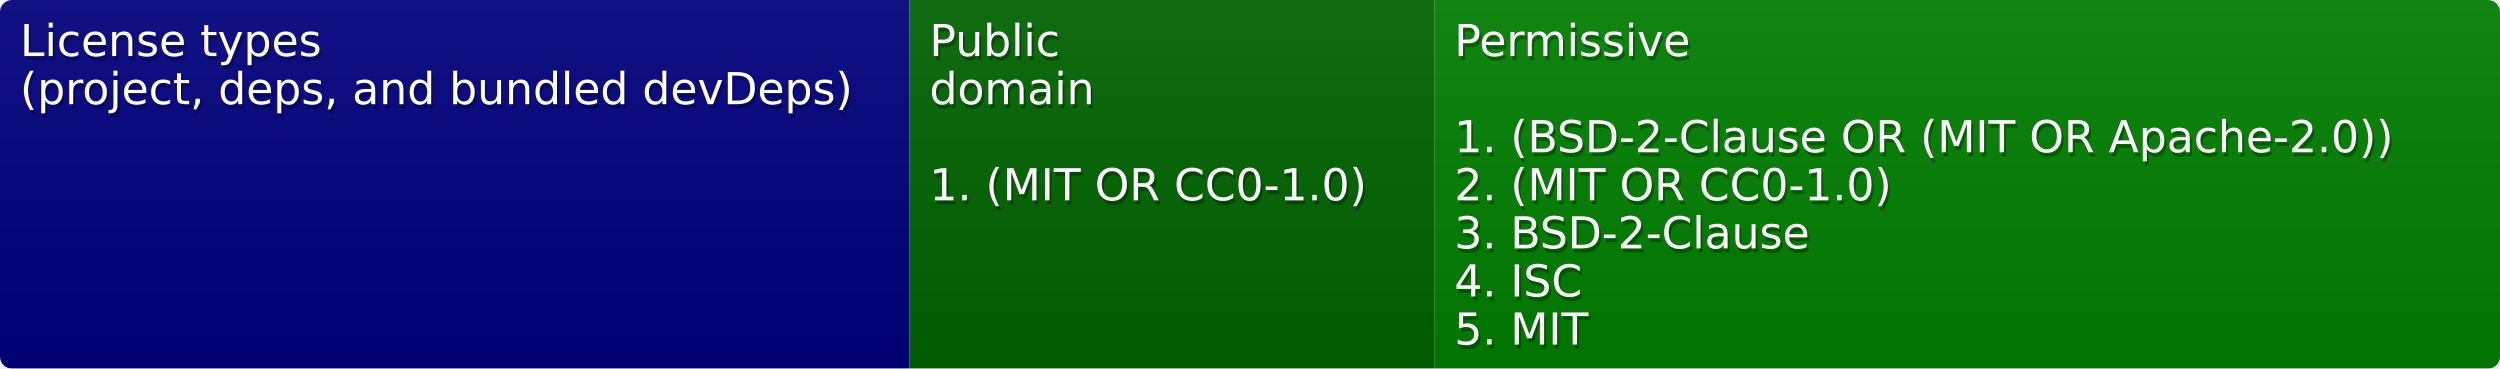
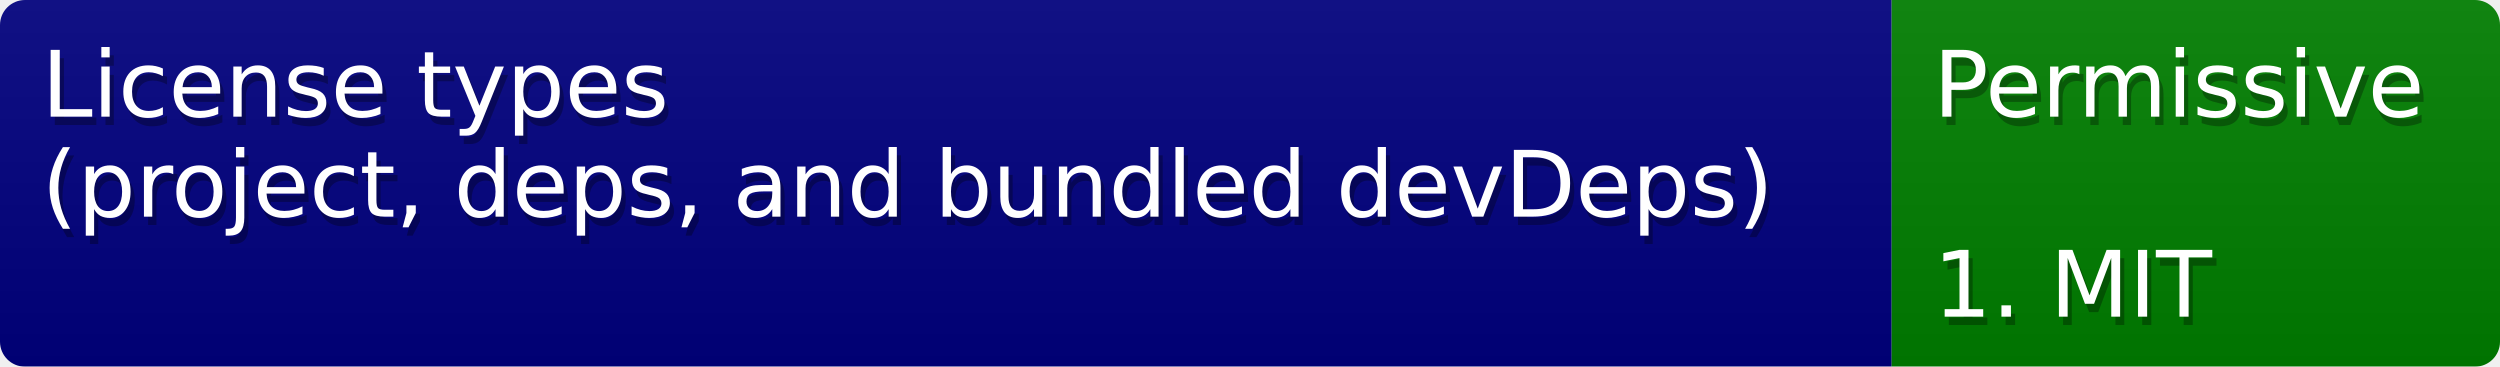
- <svg xmlns="http://www.w3.org/2000/svg" width="624" height="92">
+ <svg xmlns="http://www.w3.org/2000/svg" width="300" height="44">
  <defs>
    <style>text{font-size:11px;font-family:Verdana,DejaVu Sans,Geneva,sans-serif}text.shadow{fill:#010101;fill-opacity:.3}text.high{fill:#fff}</style>
    <linearGradient id="smooth" x2="0" y2="100%">
      <stop offset="0" stop-color="#aaa" stop-opacity=".1" />
      <stop offset="1" stop-opacity=".1" />
    </linearGradient>
    <mask id="round">
      <rect width="100%" height="100%" rx="3" fill="#fff" />
    </mask>
  </defs>
  <g id="bg" mask="url(#round)">
-     <path fill="navy" d="M0 0h227v92H0z" />
-     <path fill="#006400" d="M227 0h131v92H227z" />
-     <path fill="green" d="M358 0h266v92H358z" />
-     <path fill="url(#smooth)" d="M0 0h624v92H0z" />
+     <path fill="navy" d="M0 0h227v44H0z" />
+     <path fill="green" d="M227 0h73v44h-73z" />
+     <path fill="url(#smooth)" d="M0 0h300v44H0z" />
  </g>
  <g id="fg">
    <text class="shadow" x="5.5" y="15">License types</text>
    <text class="high" x="5" y="14">License types</text>
    <text class="shadow" x="5.5" y="27">(project, deps, and bundled devDeps)</text>
    <text class="high" x="5" y="26">(project, deps, and bundled devDeps)</text>
-     <text class="shadow" x="232.5" y="15">Public</text>
-     <text class="high" x="232" y="14">Public</text>
-     <text class="shadow" x="232.5" y="27">domain</text>
-     <text class="high" x="232" y="26">domain</text>
-     <text class="shadow" x="232.5" y="51">1. (MIT OR CC0-1.0)</text>
-     <text class="high" x="232" y="50">1. (MIT OR CC0-1.0)</text>
-     <text class="shadow" x="363.5" y="15">Permissive</text>
-     <text class="high" x="363" y="14">Permissive</text>
-     <text class="shadow" x="363.5" y="39">1. (BSD-2-Clause OR (MIT OR Apache-2.0))</text>
-     <text class="high" x="363" y="38">1. (BSD-2-Clause OR (MIT OR Apache-2.0))</text>
-     <text class="shadow" x="363.5" y="51">2. (MIT OR CC0-1.0)</text>
-     <text class="high" x="363" y="50">2. (MIT OR CC0-1.0)</text>
-     <text class="shadow" x="363.5" y="63">3. BSD-2-Clause</text>
-     <text class="high" x="363" y="62">3. BSD-2-Clause</text>
-     <text class="shadow" x="363.5" y="75">4. ISC</text>
-     <text class="high" x="363" y="74">4. ISC</text>
-     <text class="shadow" x="363.5" y="87">5. MIT</text>
-     <text class="high" x="363" y="86">5. MIT</text>
+     <text class="shadow" x="232.5" y="15">Permissive</text>
+     <text class="high" x="232" y="14">Permissive</text>
+     <text class="shadow" x="232.5" y="39">1. MIT</text>
+     <text class="high" x="232" y="38">1. MIT</text>
  </g>
</svg>
